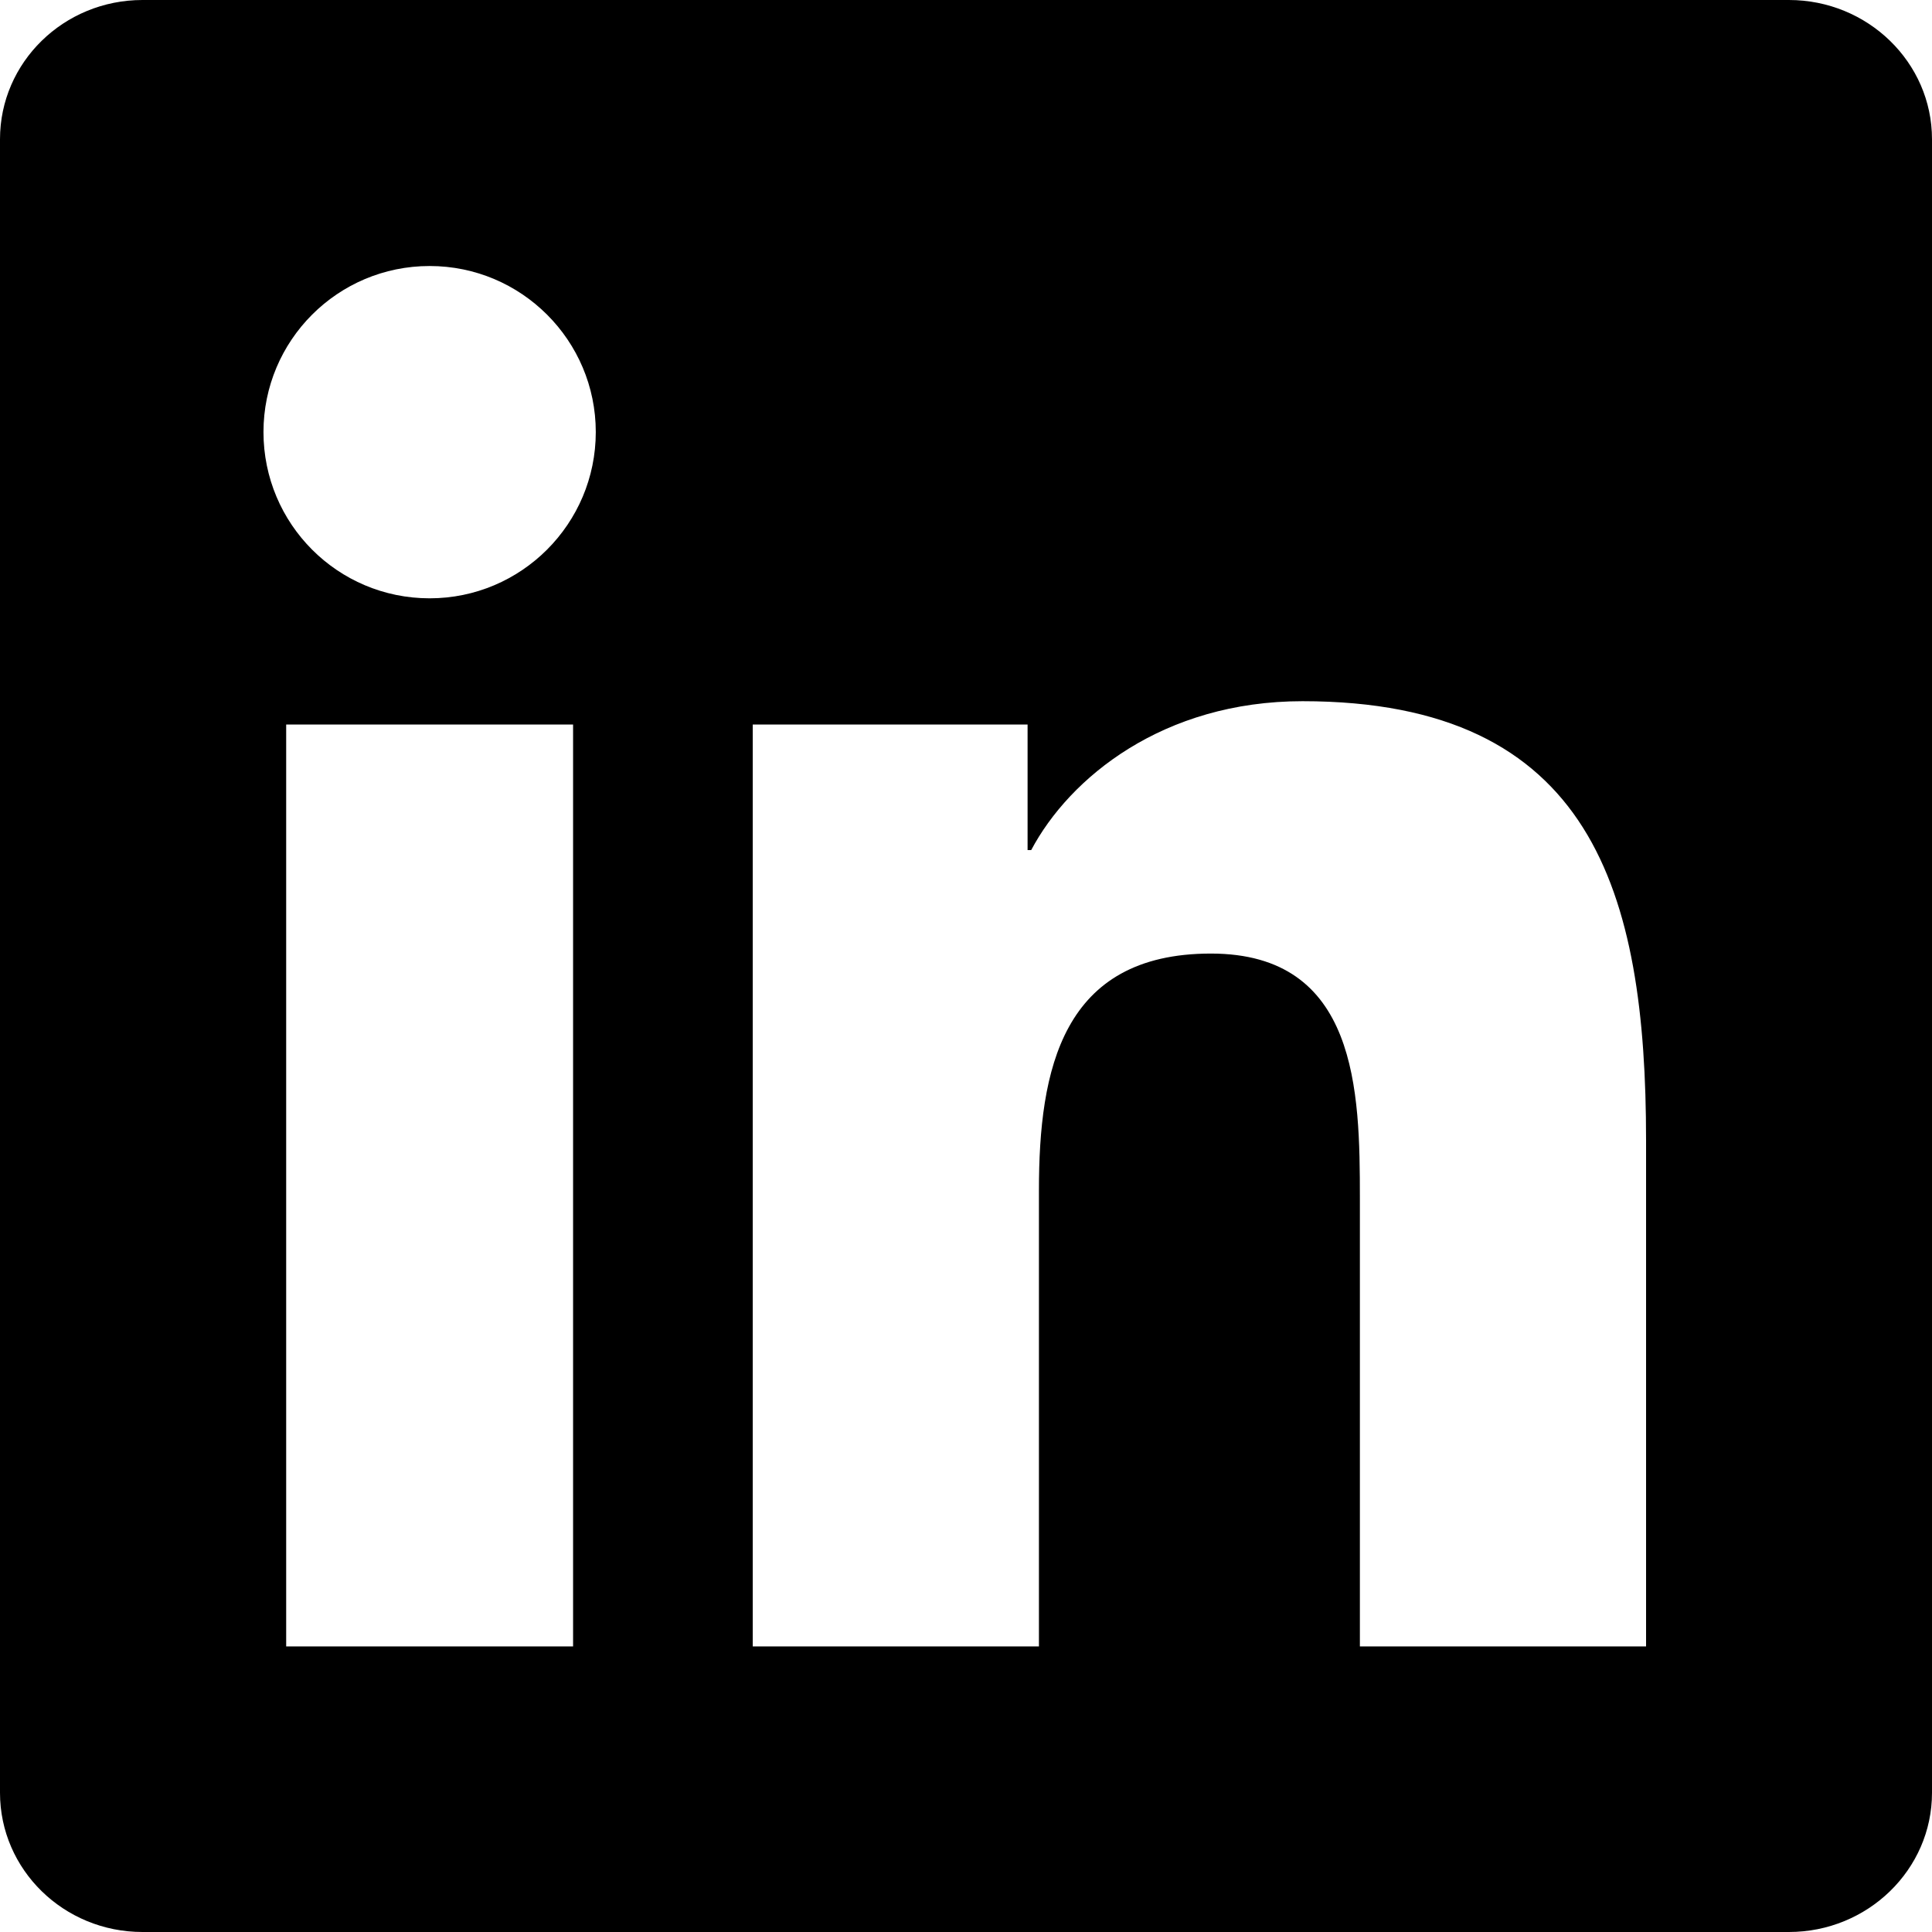
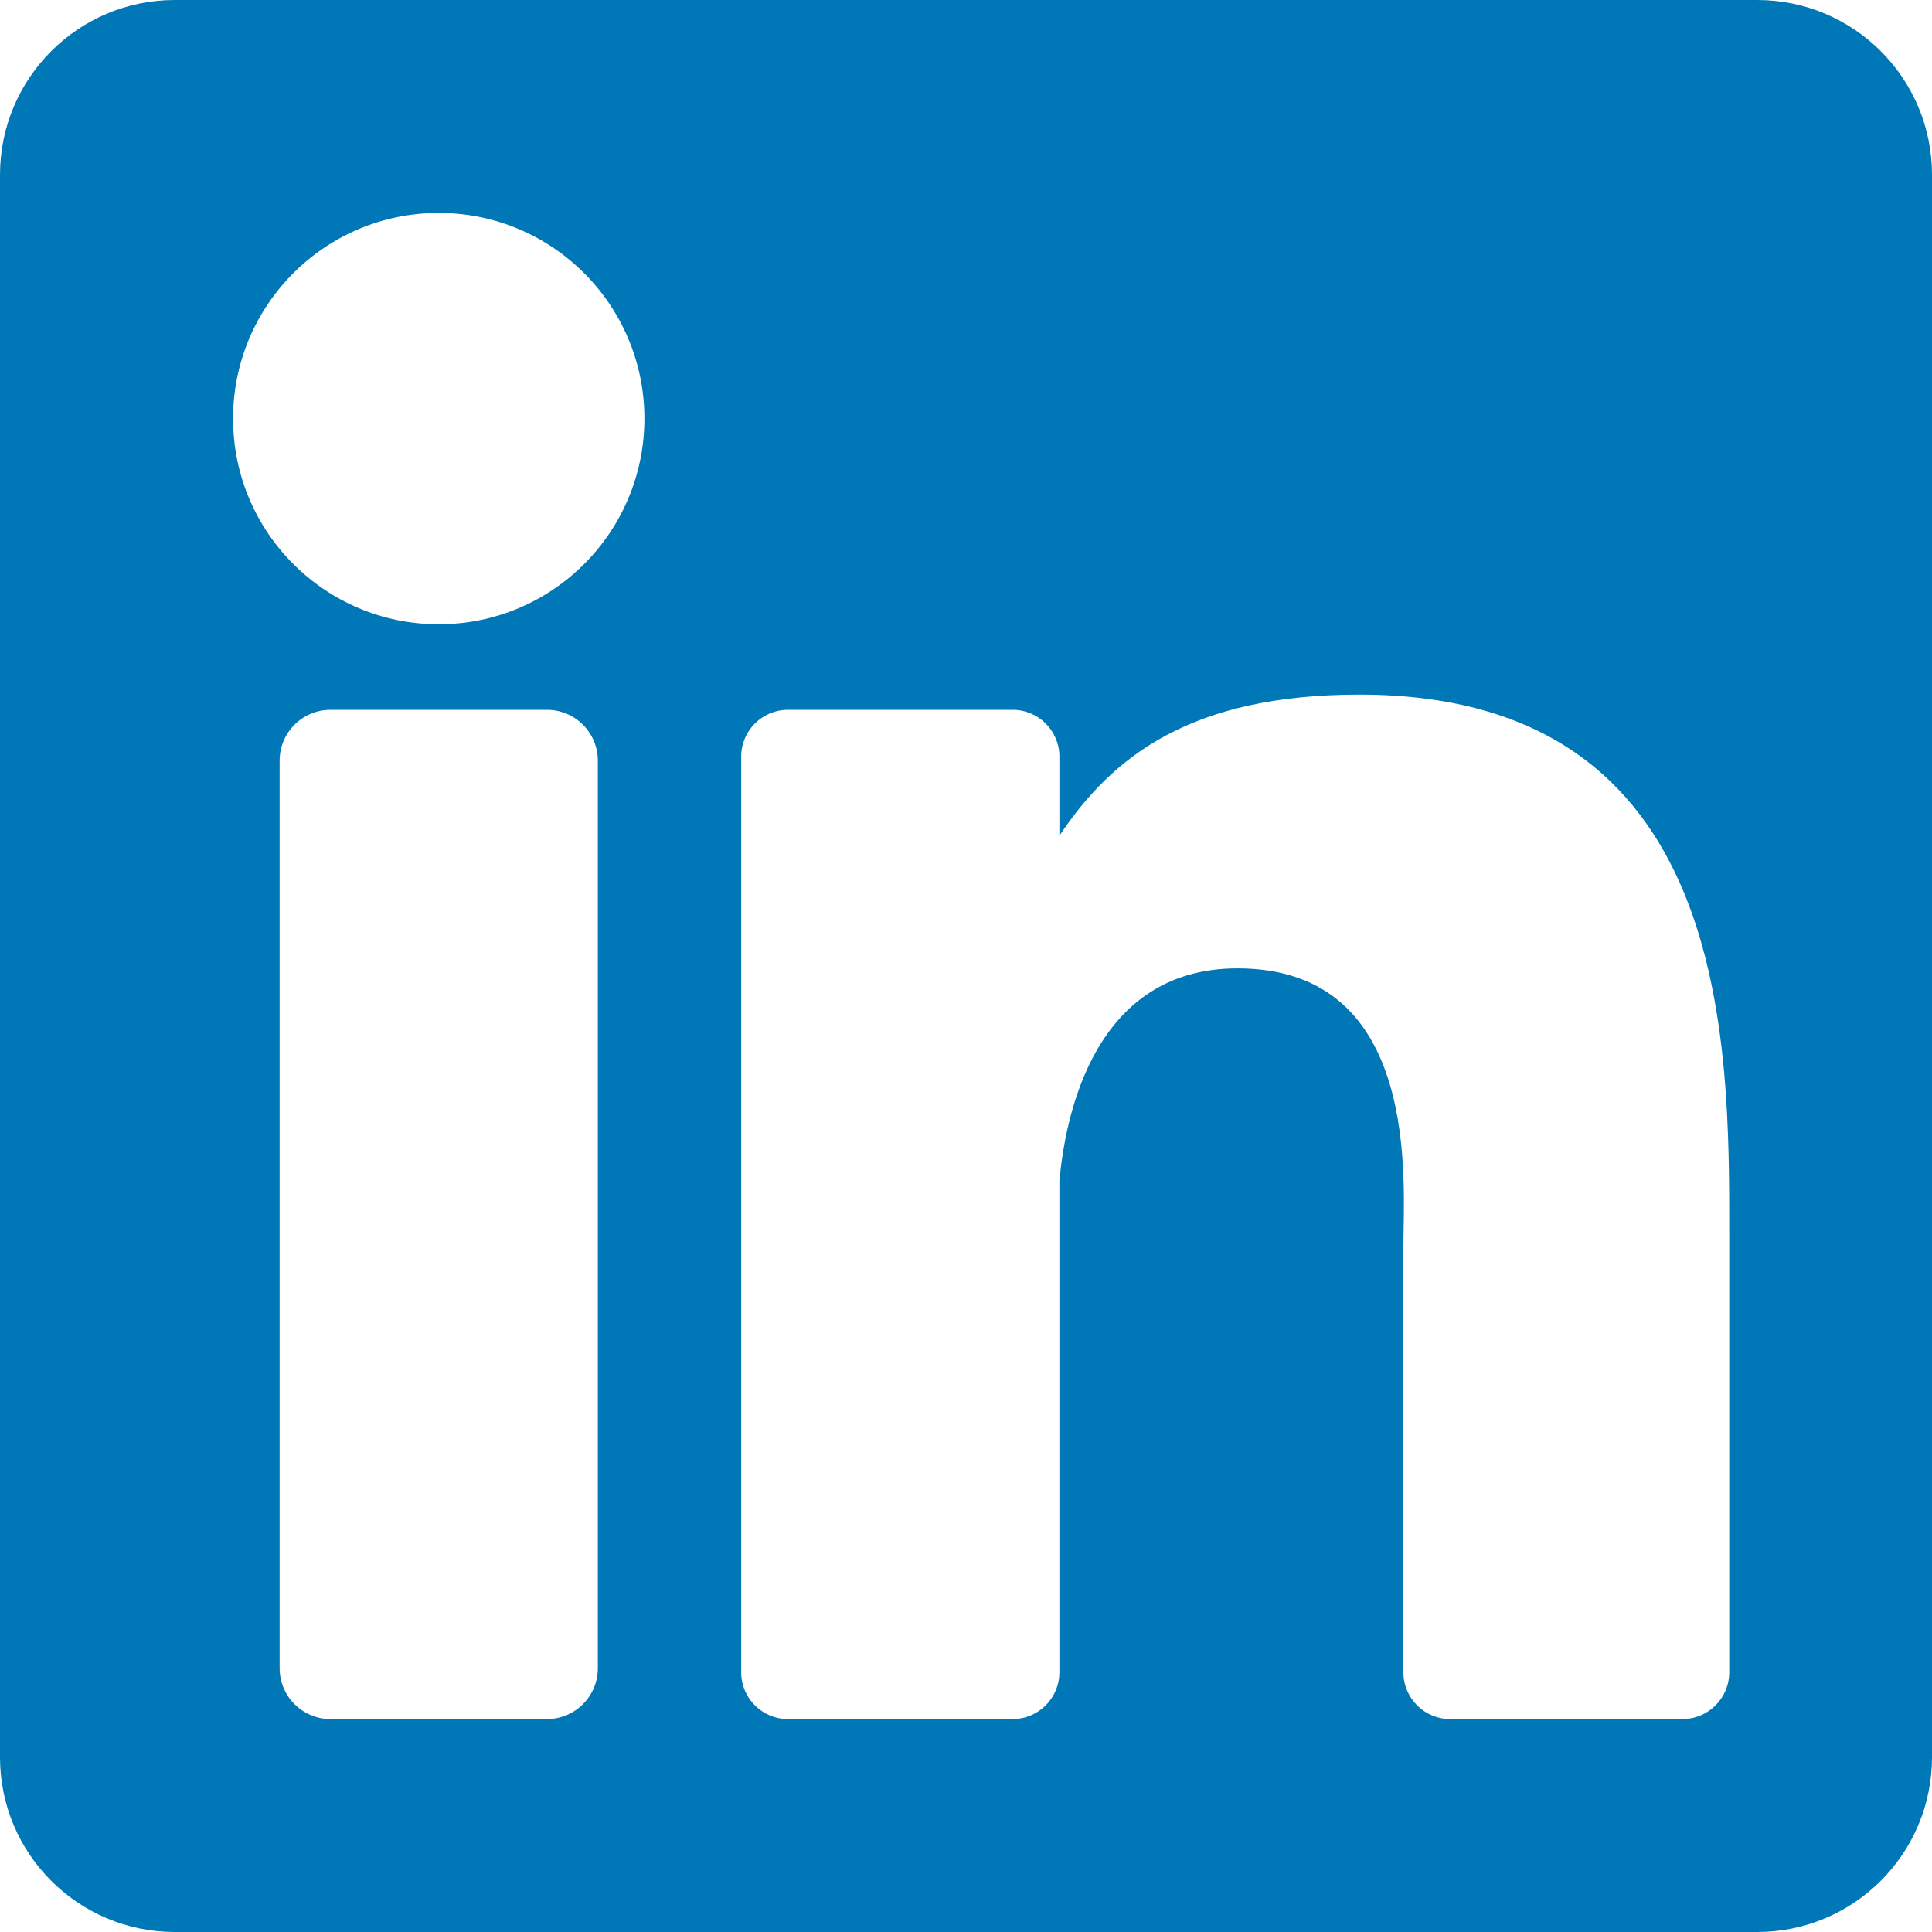
- <svg xmlns="http://www.w3.org/2000/svg" viewBox="0 0 16 16" fill-rule="evenodd" clip-rule="evenodd" stroke-linejoin="round" stroke-miterlimit="1.414">
-   <path d="M13.632 13.635h-2.37V9.922c0-.886-.018-2.025-1.234-2.025-1.235 0-1.424.964-1.424 1.96v3.778h-2.37V6H8.51v1.04h.03c.318-.6 1.092-1.233 2.247-1.233 2.4 0 2.845 1.58 2.845 3.637v4.188zM3.558 4.955c-.762 0-1.376-.617-1.376-1.377 0-.758.614-1.375 1.376-1.375.76 0 1.376.617 1.376 1.375 0 .76-.617 1.377-1.376 1.377zm1.188 8.68H2.37V6h2.376v7.635zM14.816 0H1.18C.528 0 0 .516 0 1.153v13.694C0 15.484.528 16 1.18 16h13.635c.652 0 1.185-.516 1.185-1.153V1.153C16 .516 15.467 0 14.815 0z" fill-rule="nonzero" />
+ <svg xmlns="http://www.w3.org/2000/svg" version="1.1" id="Layer_1" x="0px" y="0px" viewBox="0 0 382 382" style="enable-background:new 0 0 382 382;" xml:space="preserve">
+   <path style="fill:#0077B7;" d="M347.445,0H34.555C15.471,0,0,15.471,0,34.555v312.889C0,366.529,15.471,382,34.555,382h312.889  C366.529,382,382,366.529,382,347.444V34.555C382,15.471,366.529,0,347.445,0z M118.207,329.844c0,5.554-4.502,10.056-10.056,10.056  H65.345c-5.554,0-10.056-4.502-10.056-10.056V150.403c0-5.554,4.502-10.056,10.056-10.056h42.806  c5.554,0,10.056,4.502,10.056,10.056V329.844z M86.748,123.432c-22.459,0-40.666-18.207-40.666-40.666S64.289,42.1,86.748,42.1  s40.666,18.207,40.666,40.666S109.208,123.432,86.748,123.432z M341.91,330.654c0,5.106-4.14,9.246-9.246,9.246H286.73  c-5.106,0-9.246-4.14-9.246-9.246v-84.168c0-12.556,3.683-55.021-32.813-55.021c-28.309,0-34.051,29.066-35.204,42.11v97.079  c0,5.106-4.139,9.246-9.246,9.246h-44.426c-5.106,0-9.246-4.14-9.246-9.246V149.593c0-5.106,4.14-9.246,9.246-9.246h44.426  c5.106,0,9.246,4.14,9.246,9.246v15.655c10.497-15.753,26.097-27.912,59.312-27.912c73.552,0,73.131,68.716,73.131,106.472  L341.91,330.654L341.91,330.654z" />
+   <g>
+ </g>
+   <g>
+ </g>
+   <g>
+ </g>
+   <g>
+ </g>
+   <g>
+ </g>
+   <g>
+ </g>
+   <g>
+ </g>
+   <g>
+ </g>
+   <g>
+ </g>
+   <g>
+ </g>
+   <g>
+ </g>
+   <g>
+ </g>
+   <g>
+ </g>
+   <g>
+ </g>
+   <g>
+ </g>
</svg>
